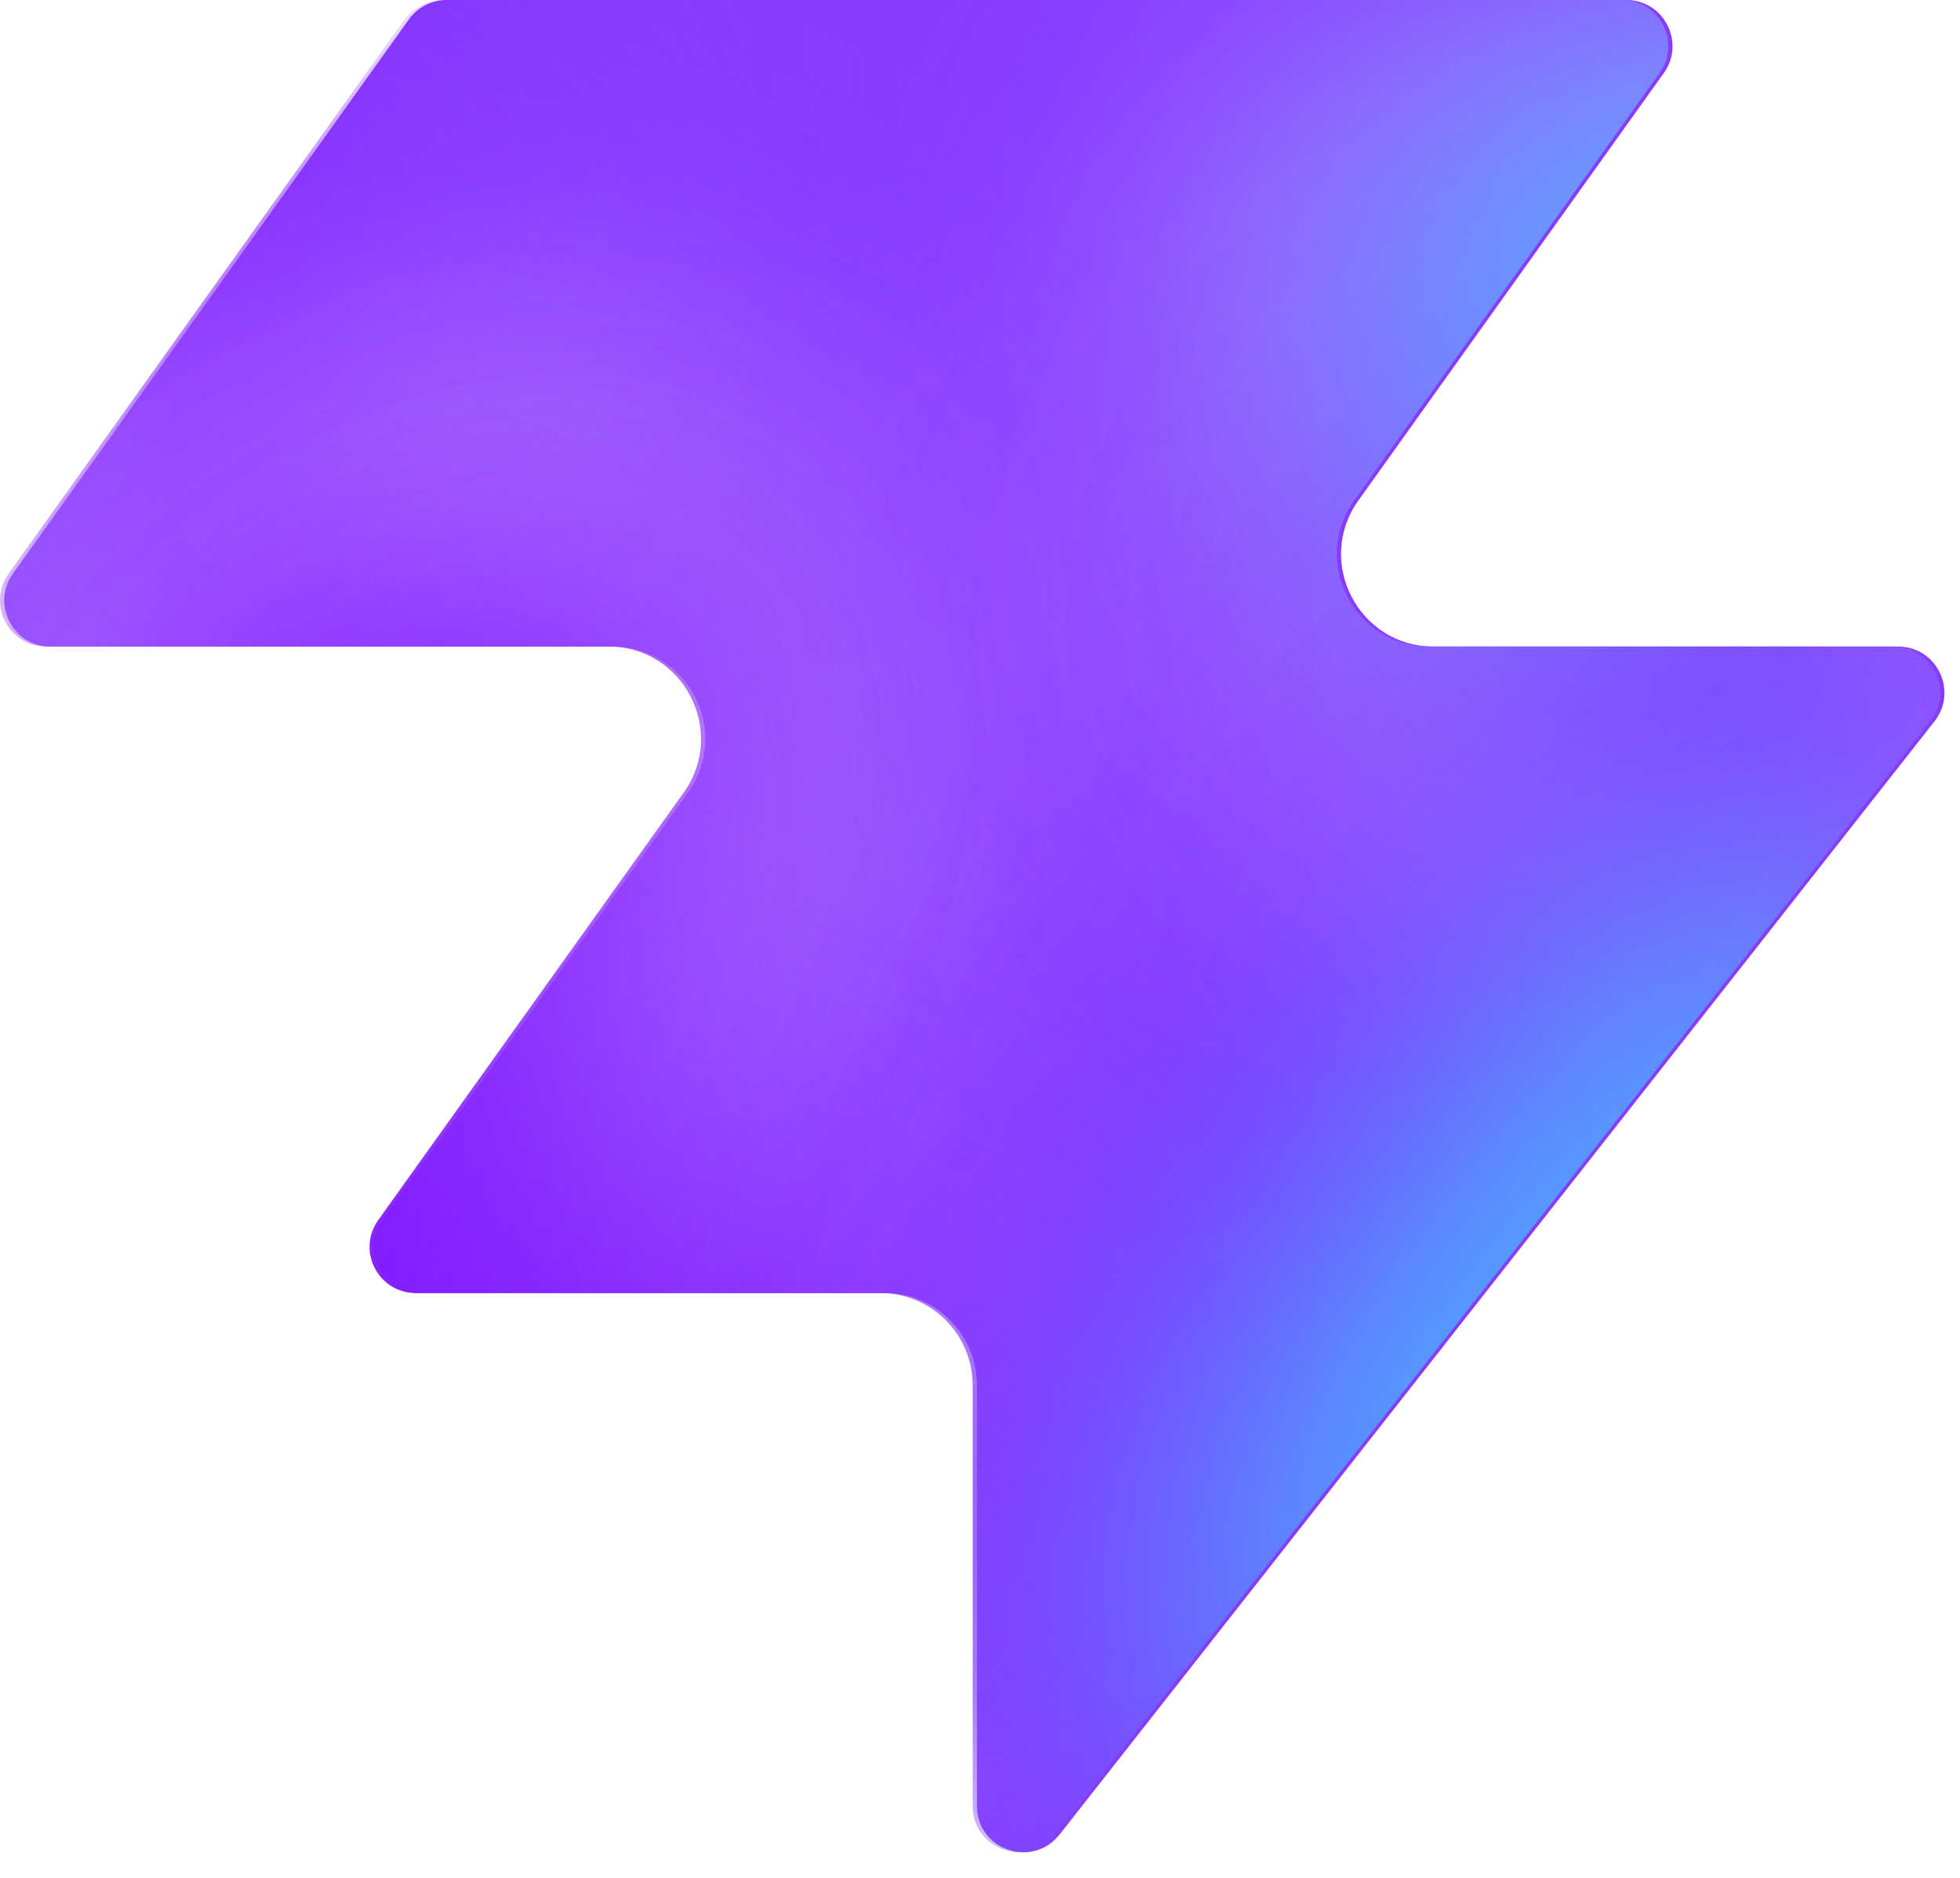
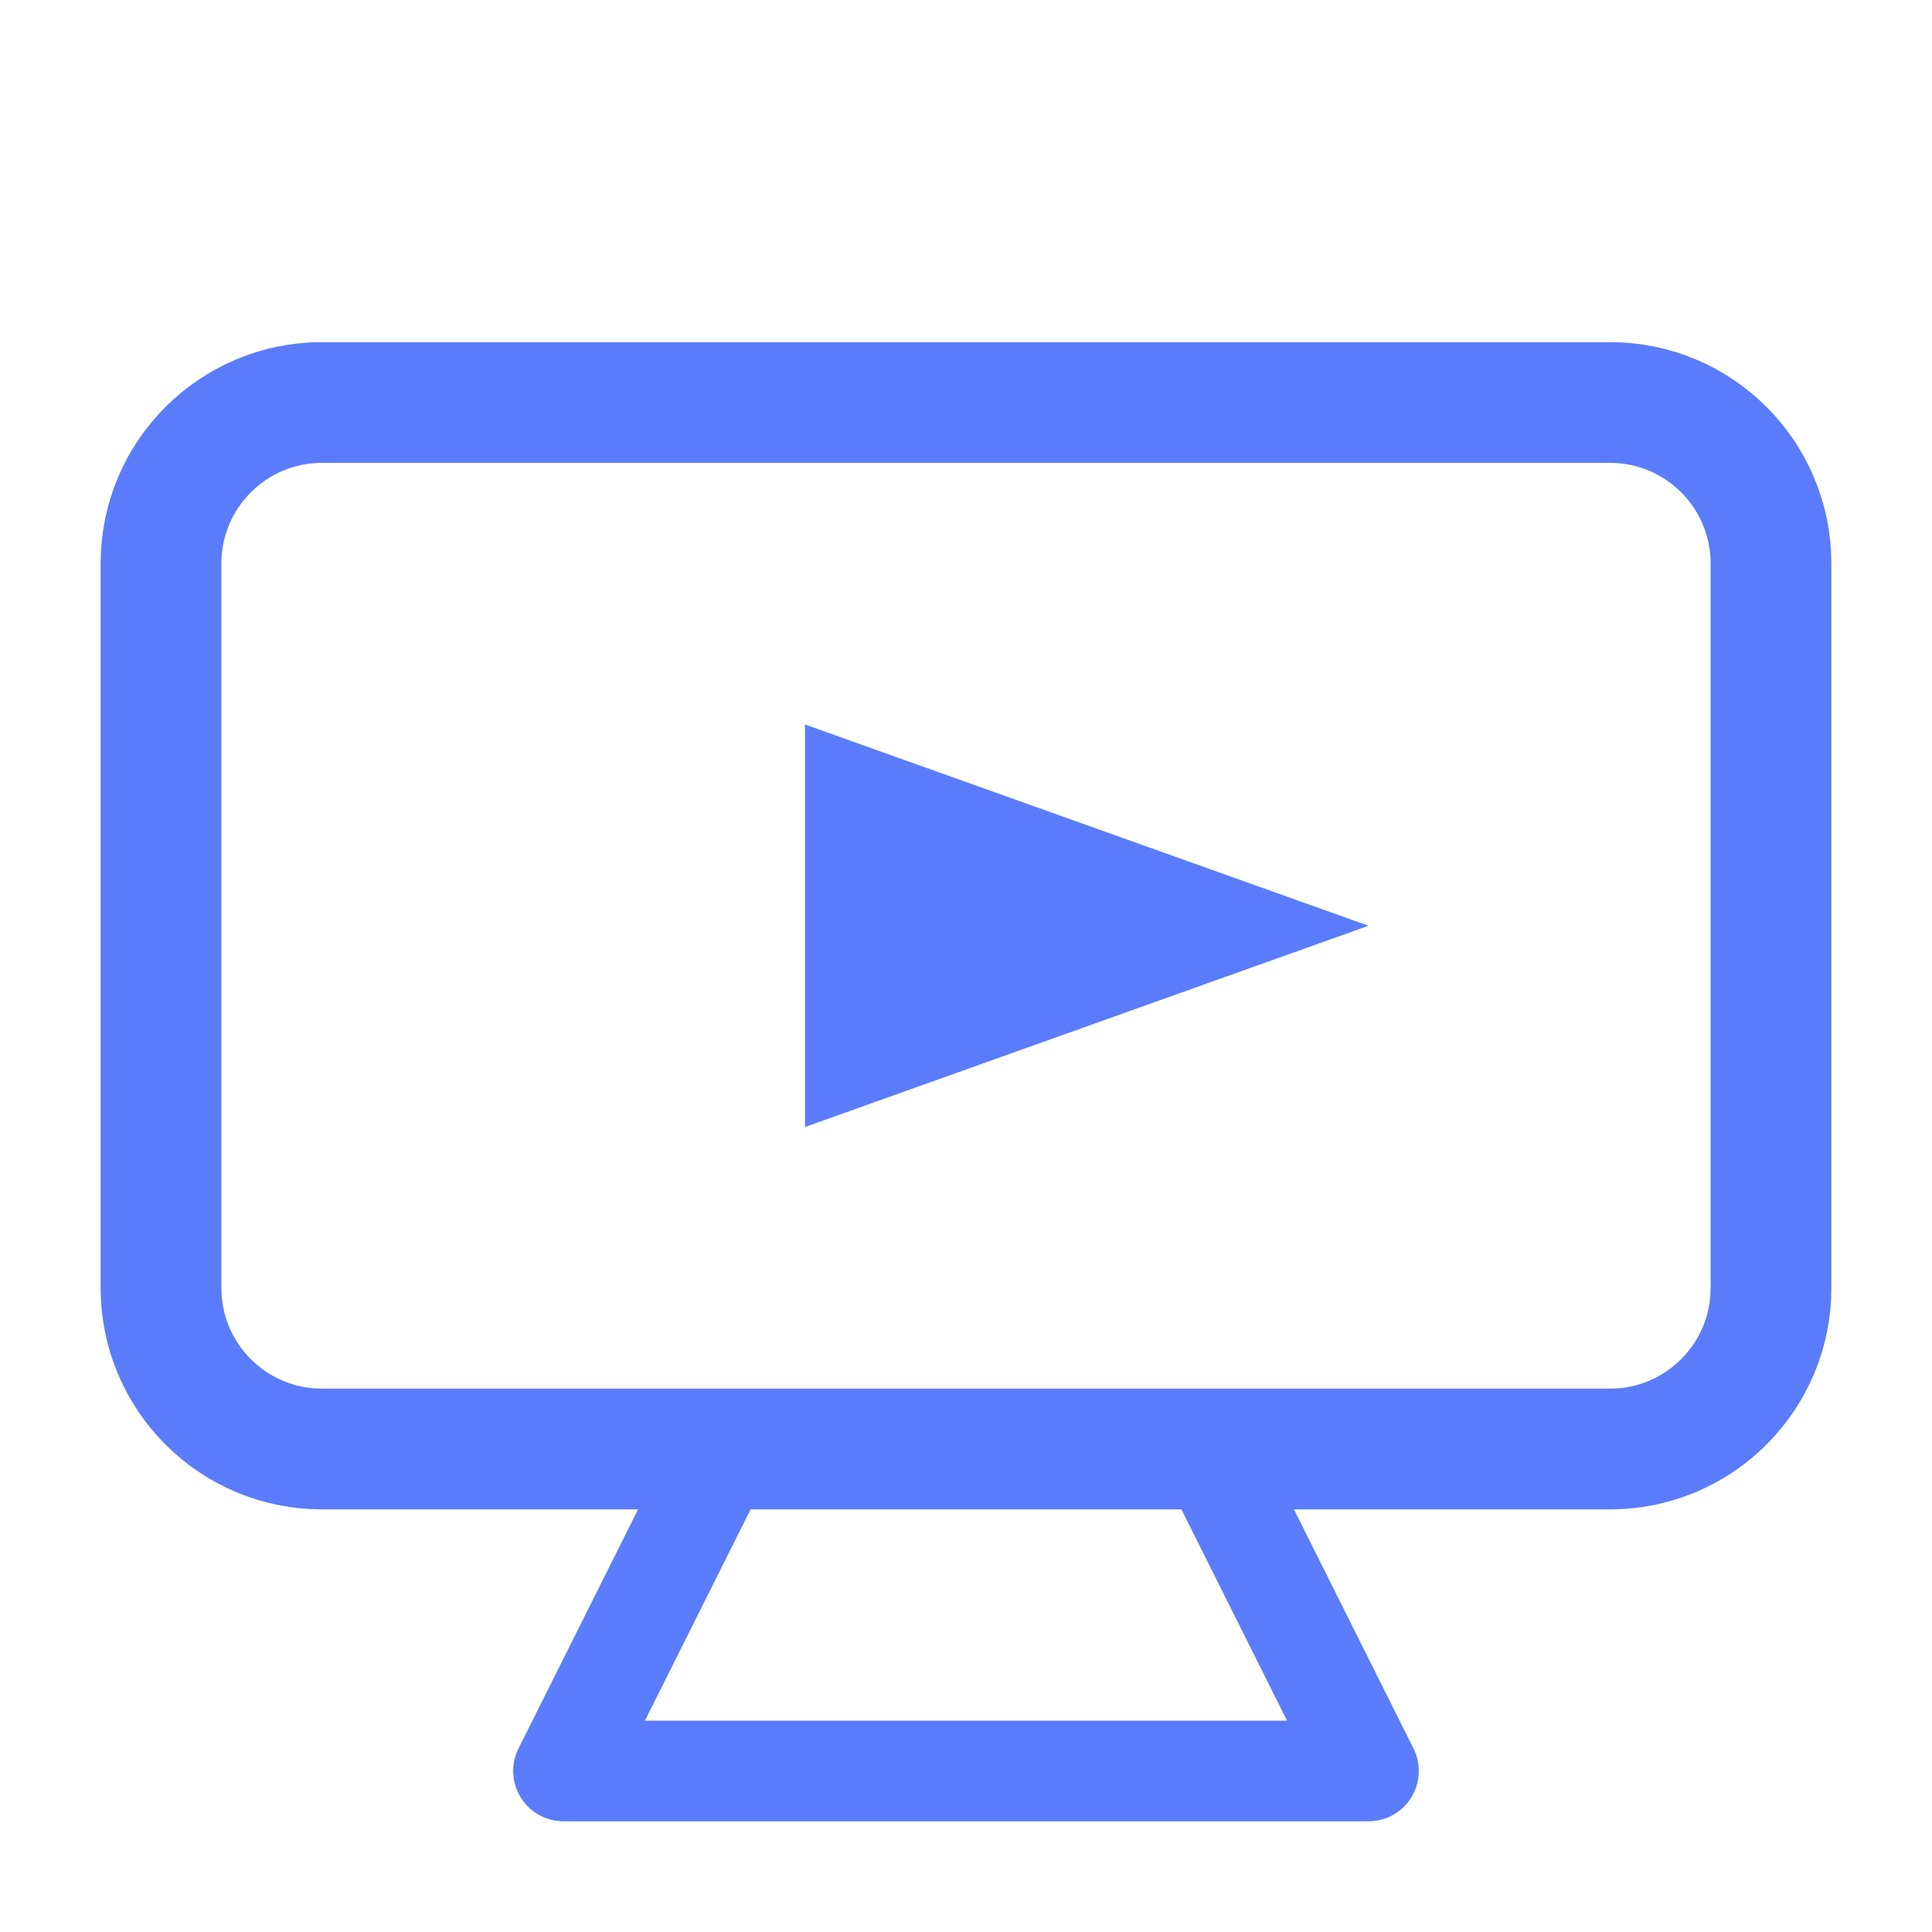
- <svg xmlns="http://www.w3.org/2000/svg" width="48" height="46" fill="none" viewBox="0 0 48 46">
-   <path fill="#863bff" d="M25.946 44.938c-.664.845-2.021.375-2.021-.698V33.937a2.26 2.26 0 0 0-2.262-2.262H10.287c-.92 0-1.456-1.04-.92-1.788l7.48-10.471c1.07-1.497 0-3.578-1.842-3.578H1.237c-.92 0-1.456-1.04-.92-1.788L10.013.474c.214-.297.556-.474.92-.474h28.894c.92 0 1.456 1.04.92 1.788l-7.48 10.471c-1.07 1.498 0 3.579 1.842 3.579h11.377c.943 0 1.473 1.088.89 1.83L25.947 44.94z" style="fill:#863bff;fill:color(display-p3 .525 .23 1);fill-opacity:1" />
-   <mask id="a" width="48" height="46" x="0" y="0" maskUnits="userSpaceOnUse" style="mask-type:alpha">
-     <path fill="#000" d="M25.842 44.938c-.664.844-2.021.375-2.021-.698V33.937a2.26 2.26 0 0 0-2.262-2.262H10.183c-.92 0-1.456-1.04-.92-1.788l7.48-10.471c1.07-1.498 0-3.579-1.842-3.579H1.133c-.92 0-1.456-1.04-.92-1.787L9.91.473c.214-.297.556-.474.92-.474h28.894c.92 0 1.456 1.04.92 1.788l-7.48 10.471c-1.07 1.498 0 3.578 1.842 3.578h11.377c.943 0 1.473 1.088.89 1.832L25.843 44.94z" style="fill:#000;fill-opacity:1" />
-   </mask>
-   <g mask="url(#a)">
-     <g filter="url(#b)">
-       <ellipse cx="5.508" cy="14.704" fill="#ede6ff" rx="5.508" ry="14.704" style="fill:#ede6ff;fill:color(display-p3 .927 .903 1);fill-opacity:1" transform="matrix(.00324 1 1 -.00324 -4.47 31.516)" />
-     </g>
-     <g filter="url(#c)">
-       <ellipse cx="10.399" cy="29.851" fill="#ede6ff" rx="10.399" ry="29.851" style="fill:#ede6ff;fill:color(display-p3 .927 .903 1);fill-opacity:1" transform="matrix(.00324 1 1 -.00324 -39.328 7.883)" />
-     </g>
-     <g filter="url(#d)">
-       <ellipse cx="5.508" cy="30.487" fill="#7e14ff" rx="5.508" ry="30.487" style="fill:#7e14ff;fill:color(display-p3 .492 .077 1);fill-opacity:1" transform="rotate(89.814 -25.913 -14.639)scale(1 -1)" />
-     </g>
-     <g filter="url(#e)">
-       <ellipse cx="5.508" cy="30.599" fill="#7e14ff" rx="5.508" ry="30.599" style="fill:#7e14ff;fill:color(display-p3 .492 .077 1);fill-opacity:1" transform="rotate(89.814 -32.644 -3.334)scale(1 -1)" />
-     </g>
-     <g filter="url(#f)">
-       <ellipse cx="5.508" cy="30.599" fill="#7e14ff" rx="5.508" ry="30.599" style="fill:#7e14ff;fill:color(display-p3 .492 .077 1);fill-opacity:1" transform="matrix(.00324 1 1 -.00324 -34.34 30.47)" />
-     </g>
-     <g filter="url(#g)">
-       <ellipse cx="14.072" cy="22.078" fill="#ede6ff" rx="14.072" ry="22.078" style="fill:#ede6ff;fill:color(display-p3 .927 .903 1);fill-opacity:1" transform="rotate(93.35 24.506 48.493)scale(-1 1)" />
-     </g>
-     <g filter="url(#h)">
-       <ellipse cx="3.47" cy="21.501" fill="#7e14ff" rx="3.47" ry="21.501" style="fill:#7e14ff;fill:color(display-p3 .492 .077 1);fill-opacity:1" transform="rotate(89.009 28.708 47.59)scale(-1 1)" />
-     </g>
-     <g filter="url(#i)">
-       <ellipse cx="3.47" cy="21.501" fill="#7e14ff" rx="3.47" ry="21.501" style="fill:#7e14ff;fill:color(display-p3 .492 .077 1);fill-opacity:1" transform="rotate(89.009 28.708 47.59)scale(-1 1)" />
-     </g>
-     <g filter="url(#j)">
-       <ellipse cx=".387" cy="8.972" fill="#7e14ff" rx="4.407" ry="29.108" style="fill:#7e14ff;fill:color(display-p3 .492 .077 1);fill-opacity:1" transform="rotate(39.51 .387 8.972)" />
-     </g>
-     <g filter="url(#k)">
-       <ellipse cx="47.523" cy="-6.092" fill="#7e14ff" rx="4.407" ry="29.108" style="fill:#7e14ff;fill:color(display-p3 .492 .077 1);fill-opacity:1" transform="rotate(37.892 47.523 -6.092)" />
-     </g>
-     <g filter="url(#l)">
-       <ellipse cx="41.412" cy="6.333" fill="#47bfff" rx="5.971" ry="9.665" style="fill:#47bfff;fill:color(display-p3 .28 .748 1);fill-opacity:1" transform="rotate(37.892 41.412 6.333)" />
-     </g>
-     <g filter="url(#m)">
-       <ellipse cx="-1.879" cy="38.332" fill="#7e14ff" rx="4.407" ry="29.108" style="fill:#7e14ff;fill:color(display-p3 .492 .077 1);fill-opacity:1" transform="rotate(37.892 -1.88 38.332)" />
-     </g>
-     <g filter="url(#n)">
-       <ellipse cx="-1.879" cy="38.332" fill="#7e14ff" rx="4.407" ry="29.108" style="fill:#7e14ff;fill:color(display-p3 .492 .077 1);fill-opacity:1" transform="rotate(37.892 -1.88 38.332)" />
-     </g>
-     <g filter="url(#o)">
-       <ellipse cx="35.651" cy="29.907" fill="#7e14ff" rx="4.407" ry="29.108" style="fill:#7e14ff;fill:color(display-p3 .492 .077 1);fill-opacity:1" transform="rotate(37.892 35.651 29.907)" />
-     </g>
-     <g filter="url(#p)">
-       <ellipse cx="38.418" cy="32.4" fill="#47bfff" rx="5.971" ry="15.297" style="fill:#47bfff;fill:color(display-p3 .28 .748 1);fill-opacity:1" transform="rotate(37.892 38.418 32.4)" />
-     </g>
-   </g>
-   <defs>
-     <filter id="b" width="60.045" height="41.654" x="-19.77" y="16.149" color-interpolation-filters="sRGB" filterUnits="userSpaceOnUse">
-       <feFlood flood-opacity="0" result="BackgroundImageFix" />
-       <feBlend in="SourceGraphic" in2="BackgroundImageFix" result="shape" />
-       <feGaussianBlur result="effect1_foregroundBlur_2002_17158" stdDeviation="7.659" />
-     </filter>
-     <filter id="c" width="90.34" height="51.437" x="-54.613" y="-7.533" color-interpolation-filters="sRGB" filterUnits="userSpaceOnUse">
-       <feFlood flood-opacity="0" result="BackgroundImageFix" />
-       <feBlend in="SourceGraphic" in2="BackgroundImageFix" result="shape" />
-       <feGaussianBlur result="effect1_foregroundBlur_2002_17158" stdDeviation="7.659" />
-     </filter>
-     <filter id="d" width="79.355" height="29.4" x="-49.64" y="2.03" color-interpolation-filters="sRGB" filterUnits="userSpaceOnUse">
-       <feFlood flood-opacity="0" result="BackgroundImageFix" />
-       <feBlend in="SourceGraphic" in2="BackgroundImageFix" result="shape" />
-       <feGaussianBlur result="effect1_foregroundBlur_2002_17158" stdDeviation="4.596" />
-     </filter>
-     <filter id="e" width="79.579" height="29.4" x="-45.045" y="20.029" color-interpolation-filters="sRGB" filterUnits="userSpaceOnUse">
-       <feFlood flood-opacity="0" result="BackgroundImageFix" />
-       <feBlend in="SourceGraphic" in2="BackgroundImageFix" result="shape" />
-       <feGaussianBlur result="effect1_foregroundBlur_2002_17158" stdDeviation="4.596" />
-     </filter>
-     <filter id="f" width="79.579" height="29.4" x="-43.513" y="21.178" color-interpolation-filters="sRGB" filterUnits="userSpaceOnUse">
-       <feFlood flood-opacity="0" result="BackgroundImageFix" />
-       <feBlend in="SourceGraphic" in2="BackgroundImageFix" result="shape" />
-       <feGaussianBlur result="effect1_foregroundBlur_2002_17158" stdDeviation="4.596" />
-     </filter>
-     <filter id="g" width="74.749" height="58.852" x="15.756" y="-17.901" color-interpolation-filters="sRGB" filterUnits="userSpaceOnUse">
-       <feFlood flood-opacity="0" result="BackgroundImageFix" />
-       <feBlend in="SourceGraphic" in2="BackgroundImageFix" result="shape" />
-       <feGaussianBlur result="effect1_foregroundBlur_2002_17158" stdDeviation="7.659" />
-     </filter>
-     <filter id="h" width="61.377" height="25.362" x="23.548" y="2.284" color-interpolation-filters="sRGB" filterUnits="userSpaceOnUse">
-       <feFlood flood-opacity="0" result="BackgroundImageFix" />
-       <feBlend in="SourceGraphic" in2="BackgroundImageFix" result="shape" />
-       <feGaussianBlur result="effect1_foregroundBlur_2002_17158" stdDeviation="4.596" />
-     </filter>
-     <filter id="i" width="61.377" height="25.362" x="23.548" y="2.284" color-interpolation-filters="sRGB" filterUnits="userSpaceOnUse">
-       <feFlood flood-opacity="0" result="BackgroundImageFix" />
-       <feBlend in="SourceGraphic" in2="BackgroundImageFix" result="shape" />
-       <feGaussianBlur result="effect1_foregroundBlur_2002_17158" stdDeviation="4.596" />
-     </filter>
-     <filter id="j" width="56.045" height="63.649" x="-27.636" y="-22.853" color-interpolation-filters="sRGB" filterUnits="userSpaceOnUse">
-       <feFlood flood-opacity="0" result="BackgroundImageFix" />
-       <feBlend in="SourceGraphic" in2="BackgroundImageFix" result="shape" />
-       <feGaussianBlur result="effect1_foregroundBlur_2002_17158" stdDeviation="4.596" />
-     </filter>
-     <filter id="k" width="54.814" height="64.646" x="20.116" y="-38.415" color-interpolation-filters="sRGB" filterUnits="userSpaceOnUse">
-       <feFlood flood-opacity="0" result="BackgroundImageFix" />
-       <feBlend in="SourceGraphic" in2="BackgroundImageFix" result="shape" />
-       <feGaussianBlur result="effect1_foregroundBlur_2002_17158" stdDeviation="4.596" />
-     </filter>
-     <filter id="l" width="33.541" height="35.313" x="24.641" y="-11.323" color-interpolation-filters="sRGB" filterUnits="userSpaceOnUse">
-       <feFlood flood-opacity="0" result="BackgroundImageFix" />
-       <feBlend in="SourceGraphic" in2="BackgroundImageFix" result="shape" />
-       <feGaussianBlur result="effect1_foregroundBlur_2002_17158" stdDeviation="4.596" />
-     </filter>
-     <filter id="m" width="54.814" height="64.646" x="-29.286" y="6.009" color-interpolation-filters="sRGB" filterUnits="userSpaceOnUse">
-       <feFlood flood-opacity="0" result="BackgroundImageFix" />
-       <feBlend in="SourceGraphic" in2="BackgroundImageFix" result="shape" />
-       <feGaussianBlur result="effect1_foregroundBlur_2002_17158" stdDeviation="4.596" />
-     </filter>
-     <filter id="n" width="54.814" height="64.646" x="-29.286" y="6.009" color-interpolation-filters="sRGB" filterUnits="userSpaceOnUse">
-       <feFlood flood-opacity="0" result="BackgroundImageFix" />
-       <feBlend in="SourceGraphic" in2="BackgroundImageFix" result="shape" />
-       <feGaussianBlur result="effect1_foregroundBlur_2002_17158" stdDeviation="4.596" />
-     </filter>
-     <filter id="o" width="54.814" height="64.646" x="8.244" y="-2.416" color-interpolation-filters="sRGB" filterUnits="userSpaceOnUse">
-       <feFlood flood-opacity="0" result="BackgroundImageFix" />
-       <feBlend in="SourceGraphic" in2="BackgroundImageFix" result="shape" />
-       <feGaussianBlur result="effect1_foregroundBlur_2002_17158" stdDeviation="4.596" />
-     </filter>
-     <filter id="p" width="39.409" height="43.623" x="18.713" y="10.588" color-interpolation-filters="sRGB" filterUnits="userSpaceOnUse">
-       <feFlood flood-opacity="0" result="BackgroundImageFix" />
-       <feBlend in="SourceGraphic" in2="BackgroundImageFix" result="shape" />
-       <feGaussianBlur result="effect1_foregroundBlur_2002_17158" stdDeviation="4.596" />
-     </filter>
-   </defs>
+ <svg xmlns="http://www.w3.org/2000/svg" width="48" height="48" viewBox="0 0 48 48" fill="none">
+   <rect x="4" y="10" width="40" height="26" rx="4" stroke="#5b7cfa" stroke-width="3" fill="none" />
+   <path d="M18 36l-4 8h20l-4-8" stroke="#5b7cfa" stroke-width="2.5" fill="none" stroke-linejoin="round" />
+   <polygon points="20,18 34,23 20,28" fill="#5b7cfa" />
</svg>
